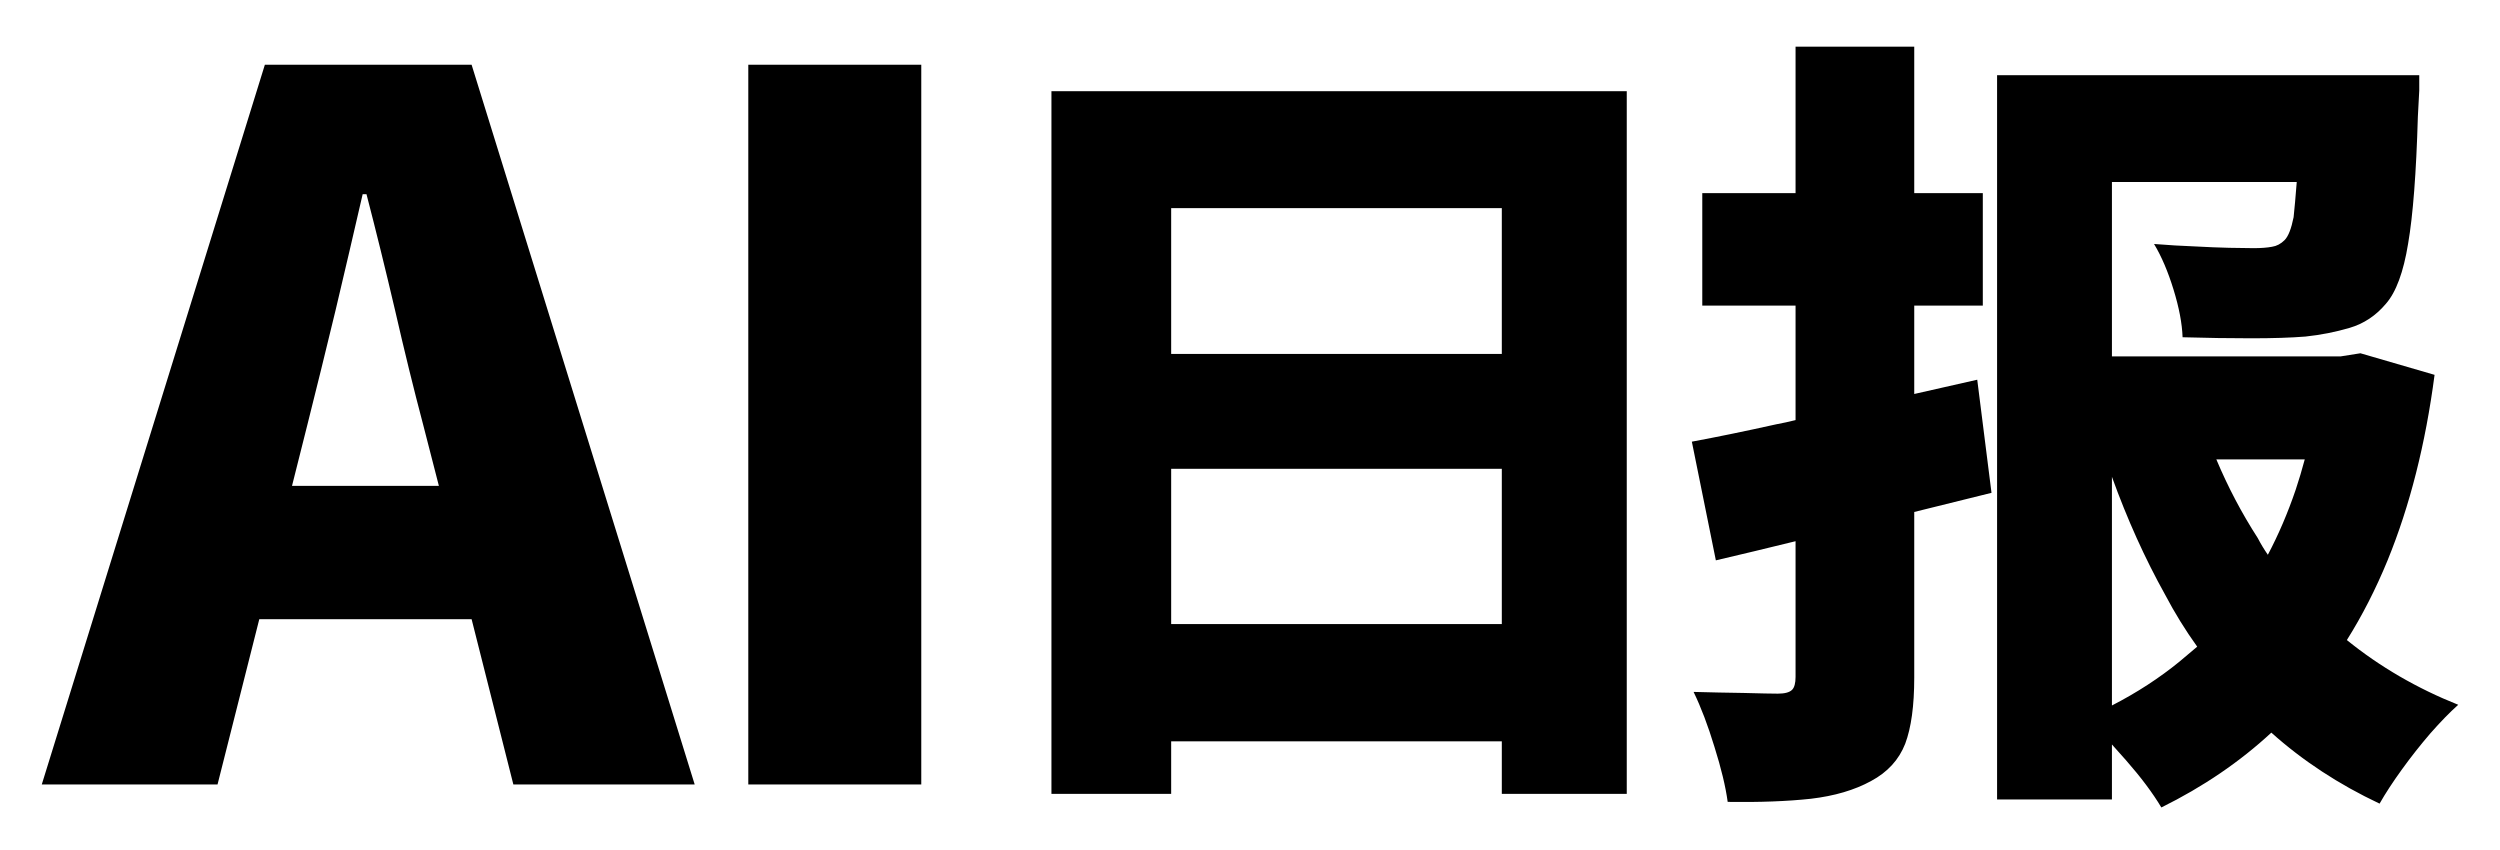
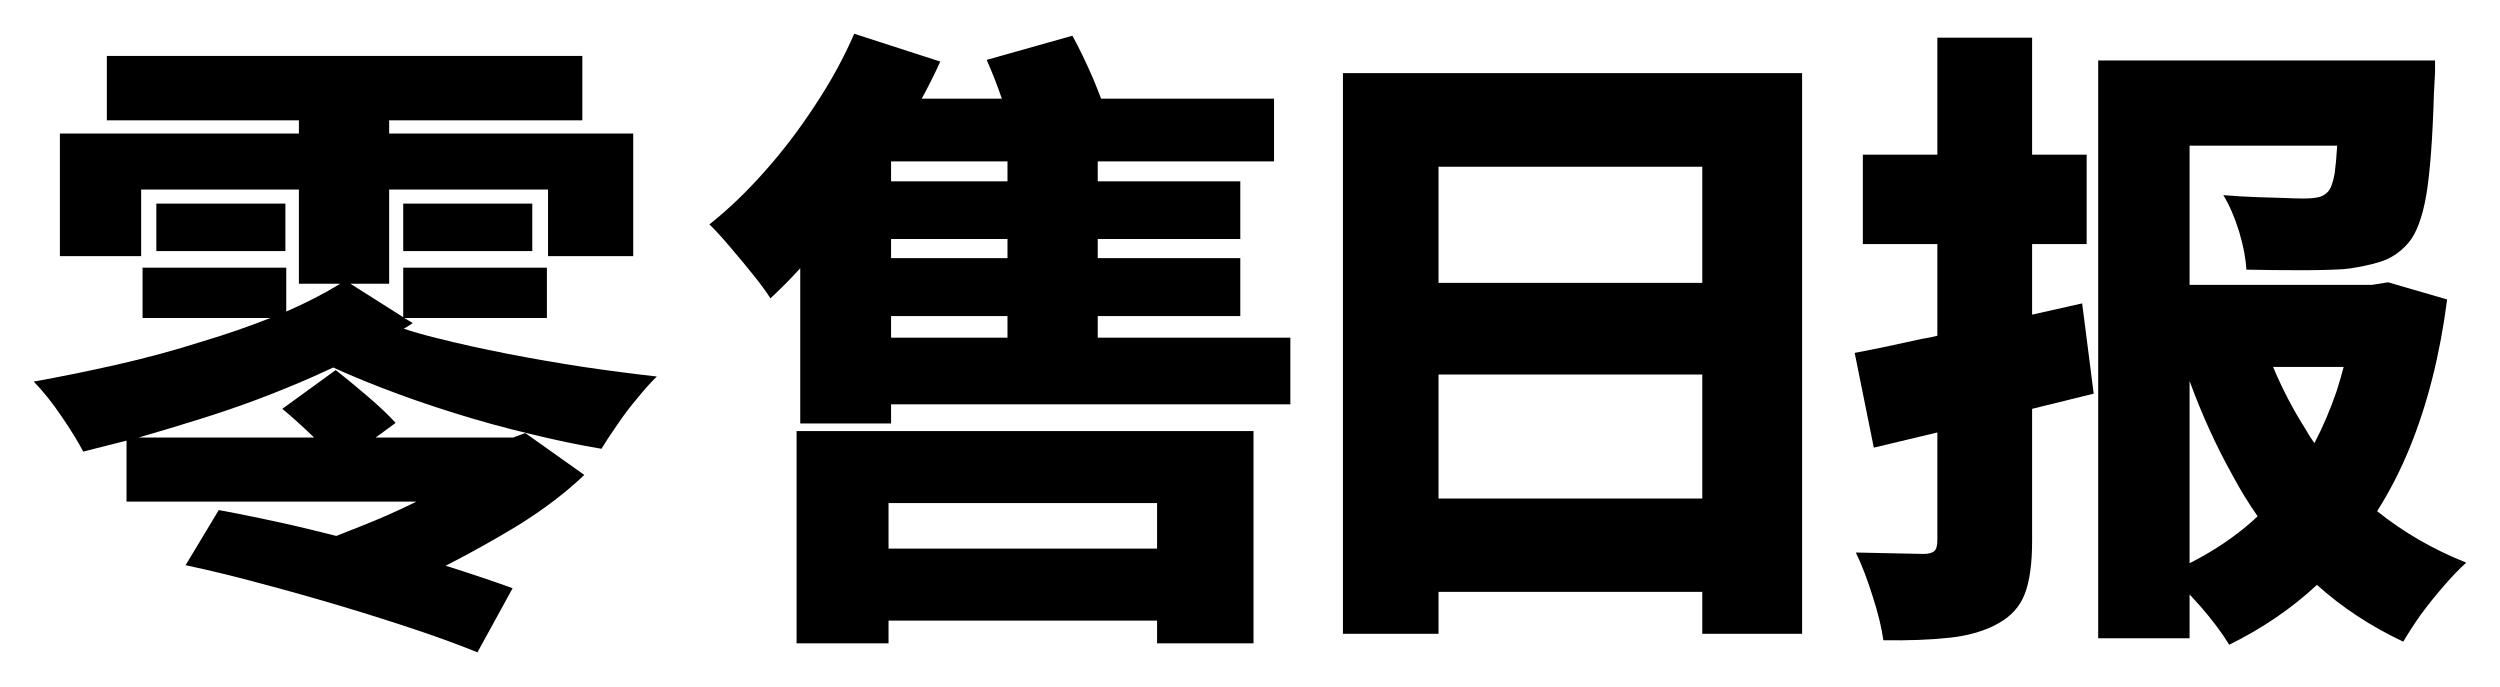
- <svg xmlns="http://www.w3.org/2000/svg" viewBox="0 -122.0 718.3 244.0">
-   <path id="accent" d="M62.5 103.4L12 103.4L76.1-103.4L135.5-103.4L199.6 103.4L147.5 103.4L135.5 55.9L74.5 55.9L62.5 103.4ZM83.9 17.6L126.1 17.6L121.6 0.1Q117.5-15.4 113.5-32.9Q109.4-50.4 105.3-66.2L105.3-66.2L104.2-66.2Q100.5-50.1 96.4-32.8Q92.2-15.4 88.3 0.1L88.3 0.1L83.9 17.6Z M264.7 103.4L215.0 103.4L215.0-103.4L264.7-103.4L264.7 103.4Z" />
-   <path id="ink" d="M302.1 106.1L302.1-95.8L467.4-95.8L467.4 106.1L431.5 106.1L431.5 91.0L336.5 91.0L336.5 106.1L302.1 106.1ZM336.5 57.3L431.5 57.3L431.5 12.7L336.5 12.7L336.5 57.3ZM336.5-20.3L431.5-20.3L431.5-62.2L336.5-62.2L336.5-20.3Z M573.8 107.7L573.8-100.4L695.1-100.4L695.1-96.0Q694.9-91.5 694.7-88.5L694.7-88.5Q694.0-64.2 691.9-52.0Q689.9-39.7 685.5-34.7Q681.2-29.6 675.1-27.8Q669.0-26.0 662.4-25.3L662.4-25.3Q656.2-24.8 646.8-24.8Q637.4-24.8 627.1-25.1L627.1-25.1Q626.9-31.0 624.5-38.8Q622.1-46.6 618.9-51.9L618.9-51.9Q625.1-51.4 630.6-51.2Q636.1-50.9 640.5-50.8Q645.0-50.7 647.5-50.7L647.5-50.7Q650.7-50.7 652.8-51.1Q654.8-51.4 656.4-53.0Q658.0-54.6 659.0-59.6L659.0-59.6Q659.4-63.3 659.9-69.7L659.9-69.7L606.8-69.7L606.8-19.6L672.5-19.6L678.2-20.5L699.5-14.3Q695.6 15.5 686.0 39.0L686.0 39.0Q680.9 51.4 674.3 61.9L674.3 61.9Q688.5 73.4 706.3 80.5L706.3 80.5Q702.7 83.7 698.3 88.7Q694.0 93.7 690.1 99.1Q686.2 104.5 683.7 108.9L683.7 108.9Q666.1 100.6 652.6 88.5L652.6 88.5Q639.0 101.1 621.0 110L621.0 110Q617.3 103.8 610.9 96.5L610.9 96.5Q608.8 94.2 606.8 91.9L606.8 91.9L606.8 107.7L573.8 107.7ZM493.0 39.0L486.1 4.9Q496.9 2.9 510.4-0.1L510.4-0.1Q513.1-0.6 515.9-1.3L515.9-1.3L515.9-34.2L489.1-34.2L489.1-66.5L515.9-66.5L515.9-108.6L550.0-108.6L550.0-66.5L569.7-66.5L569.7-34.2L550.0-34.2L550.0-8.8Q559.1-10.9 568.1-12.9L568.1-12.9L572.2 19.6Q561.2 22.3 550.0 25.1L550.0 25.1L550.0 72.7Q550.0 84.8 547.4 91.7Q544.7 98.6 537.6 102.4Q530.5 106.3 520.3 107.5Q510.2 108.6 496.4 108.4L496.4 108.4Q495.5 101.8 492.6 92.6Q489.8 83.4 486.6 76.8L486.6 76.8Q493.7 77.0 501.0 77.1Q508.3 77.3 510.8 77.3L510.8 77.3Q513.8 77.3 514.9 76.2Q515.9 75.2 515.9 72.5L515.9 72.5L515.9 33.5Q503.7 36.5 493.0 39.0L493.0 39.0ZM631.3 63.8L631.3 63.8Q626.2 56.7 622.1 48.9L622.1 48.9Q613.4 33.3 606.8 15.0L606.8 15.0L606.8 80.7Q617.5 75.2 626.2 68.1L626.2 68.1Q628.7 66.0 631.3 63.8ZM662.2 10.0L636.8 10.0Q641.8 21.9 648.7 32.6L648.7 32.6Q650.0 35.1 651.6 37.4L651.6 37.4Q656.2 28.7 659.6 18.7L659.6 18.7Q661.0 14.5 662.2 10.0L662.2 10.0Z" />
+ <svg xmlns="http://www.w3.org/2000/svg" viewBox="0 -122.0 889.1 244.0">
+   <path id="accent" d="M38.0-79.2L38.0-102.1L207.1-102.1L207.1-79.2L138.4-79.2L138.4-74.5L225.2-74.5L225.2-30.9L194.9-30.9L194.9-54.6L138.4-54.6L138.4-21.1L124.6-21.1L143.4-9.2L143.4-26.8L194.5-26.8L194.5-8.9L143.8-8.9L146.8-7.1Q145.2-6.0 143.6-5.1L143.6-5.1Q149.0-3.3 155.6-1.7L155.6-1.7Q167.1 1.2 180.4 3.8Q193.8 6.4 207.5 8.5Q221.1 10.5 233.6 11.9L233.6 11.9Q230.4 15.0 226.6 19.7Q222.7 24.3 219.5 29.1Q216.2 33.8 213.9 37.6L213.9 37.6Q201.9 35.6 188.5 32.3Q175.0 29.1 161.6 24.9Q148.1 20.7 135.7 15.9L135.7 15.9Q126.4 12.3 118.5 8.7L118.5 8.7Q115.1 10.3 111.5 11.9L111.5 11.9Q91.6 20.7 70.6 27.2L70.6 27.2Q59.7 30.6 49.3 33.6L49.3 33.6L111.7 33.6Q105.6 27.7 100.4 23.4L100.4 23.4L119.4 9.6Q124.6 13.7 130.8 19.0Q137.0 24.3 140.7 28.4L140.7 28.4L133.6 33.6L182.5 33.6L186.8 32.0L207.8 46.9Q198.1 56.2 184.3 64.8L184.3 64.8Q171.6 72.5 158.5 79.2L158.5 79.2Q159.4 79.5 160.1 79.7L160.1 79.7Q173.0 83.8 182.3 87.2L182.3 87.2L169.8 110Q161.0 106.4 148.6 102.2Q136.1 98.0 121.8 93.7Q107.4 89.4 93.1 85.6Q78.7 81.7 66.0 79.0L66.0 79.0L77.8 59.4Q89.8 61.6 104.0 64.8L104.0 64.8Q111.7 66.6 119.6 68.6L119.6 68.6Q123.7 67.0 128.2 65.2L128.2 65.2Q137.9 61.4 147.7 56.6L147.7 56.6Q147.9 56.4 148.1 56.4L148.1 56.4L45.0 56.4L45.0 34.7Q37.3 36.7 29.6 38.6L29.6 38.6Q26.7 33.1 21.9 26.1Q17.2 19.1 12 13.7L12 13.7Q26.0 11.2 41.5 7.7Q57.0 4.2 72.1-0.6L72.1-0.6Q84.8-4.4 96.1-8.9L96.1-8.9L50.7-8.9L50.7-26.8L101.8-26.8L101.8-11.2Q112.6-15.9 121.0-21.1L121.0-21.1L106.3-21.1L106.3-54.6L50.2-54.6L50.2-30.9L21.3-30.9L21.3-74.5L106.3-74.5L106.3-79.2L38.0-79.2ZM55.6-32.7L55.6-49.6L101.5-49.6L101.5-32.7L55.6-32.7ZM143.4-32.7L143.4-49.6L189.3-49.6L189.3-32.7L143.4-32.7Z M350.9-100.7L350.9-100.7L381.4-109.3Q385.2-102.3 388.9-93.7L388.9-93.7Q390.4-90.1 391.6-86.9L391.6-86.9L453.1-86.9L453.1-64.6L390.4-64.6L390.4-57.5L441.1-57.5L441.1-37.0L390.4-37.0L390.4-30.2L441.1-30.2L441.1-9.6L390.4-9.6L390.4-1.9L458.9-1.9L458.9 21.8L316.9 21.8L316.9 28.6L284.6 28.6L284.6-26.6Q279.4-20.9 274.0-15.9L274.0-15.9Q272.0-19.1 268.0-24.1Q264.0-29.1 259.7-34.1Q255.4-39.2 252.3-42.2L252.3-42.2Q262.5-50.3 272.1-61.2Q281.7-72.0 289.9-84.6Q298.2-97.1 303.8-110.0L303.8-110.0L334.4-100.1Q331.4-93.5 327.8-86.9L327.8-86.9L356.3-86.9Q353.8-94.2 350.9-100.7ZM283.3 106.8L283.3 31.3L445.8 31.3L445.8 106.8L411.5 106.8L411.5 98.7L316.0 98.7L316.0 106.8L283.3 106.8ZM316.0 73.1L411.5 73.1L411.5 56.9L316.0 56.9L316.0 73.1ZM358.3-1.9L358.3-9.6L316.9-9.6L316.9-1.9L358.3-1.9ZM358.3-57.5L358.3-64.6L316.9-64.6L316.9-57.5L358.3-57.5ZM358.3-30.2L358.3-37.0L316.9-37.0L316.9-30.2L358.3-30.2Z" />
+   <path id="ink" d="M477.6 103.4L477.6-96.0L640.9-96.0L640.9 103.4L605.4 103.4L605.4 88.5L511.6 88.5L511.6 103.4L477.6 103.4ZM511.6 55.3L605.4 55.3L605.4 11.2L511.6 11.2L511.6 55.3ZM511.6-21.4L605.4-21.4L605.4-62.7L511.6-62.7L511.6-21.4Z M746.2 105.0L746.2-100.5L866.0-100.5L866.0-96.2Q865.8-91.7 865.6-88.7L865.6-88.7Q864.9-64.8 862.9-52.7Q860.8-40.6 856.5-35.6Q852.2-30.6 846.2-28.8Q840.2-27.0 833.7-26.3L833.7-26.3Q827.6-25.9 818.3-25.9Q809.0-25.9 798.9-26.1L798.9-26.1Q798.6-32.0 796.3-39.7Q793.9-47.4 790.7-52.6L790.7-52.6Q796.8-52.1 802.3-51.9Q807.7-51.7 812.1-51.6Q816.5-51.4 819.0-51.4L819.0-51.4Q822.2-51.4 824.2-51.8Q826.2-52.1 827.8-53.7Q829.4-55.3 830.3-60.3L830.3-60.3Q830.8-63.9 831.2-70.2L831.2-70.2L778.7-70.2L778.7-20.7L843.6-20.7L849.3-21.6L870.3-15.5Q866.5 13.9 857.0 37.2L857.0 37.2Q852.0 49.4 845.4 59.8L845.4 59.8Q859.5 71.1 877.1 78.1L877.1 78.1Q873.5 81.3 869.2 86.3Q864.9 91.2 861.0 96.5Q857.2 101.9 854.7 106.2L854.7 106.2Q837.3 98.0 824.0 86.0L824.0 86.0Q810.6 98.5 792.8 107.3L792.8 107.3Q789.1 101.2 782.8 93.9L782.8 93.9Q780.8 91.7 778.7 89.4L778.7 89.4L778.7 105.0L746.2 105.0ZM666.4 37.2L659.6 3.5Q670.2 1.5 683.6-1.5L683.6-1.5Q686.3-1.9 689.0-2.6L689.0-2.6L689.0-35.2L662.5-35.2L662.5-67.0L689.0-67.0L689.0-108.6L722.7-108.6L722.7-67.0L742.1-67.0L742.1-35.2L722.7-35.2L722.7-10.1Q731.7-12.1 740.5-14.1L740.5-14.1L744.6 18.0Q733.8 20.7 722.7 23.4L722.7 23.4L722.7 70.4Q722.7 82.4 720.1 89.2Q717.5 96.0 710.5 99.8Q703.5 103.7 693.4 104.8Q683.3 105.9 669.8 105.7L669.8 105.7Q668.9 99.1 666.0 90.1Q663.2 81.1 660.0 74.5L660.0 74.5Q667.1 74.7 674.3 74.8Q681.5 75.0 684.0 75.0L684.0 75.0Q686.9 75.0 688.0 73.9Q689.0 72.9 689.0 70.2L689.0 70.2L689.0 31.8Q677.0 34.7 666.4 37.2L666.4 37.2ZM802.9 61.6L802.9 61.6Q798.0 54.6 793.9 46.9L793.9 46.9Q785.3 31.5 778.7 13.5L778.7 13.5L778.7 78.3Q789.4 72.9 798.0 65.9L798.0 65.9Q800.5 63.9 802.9 61.6ZM833.5 8.5L808.4 8.5Q813.3 20.2 820.1 30.9L820.1 30.9Q821.5 33.4 823.1 35.6L823.1 35.6Q827.6 27.0 831.0 17.1L831.0 17.1Q832.3 13.0 833.5 8.5L833.5 8.5Z" />
</svg>
